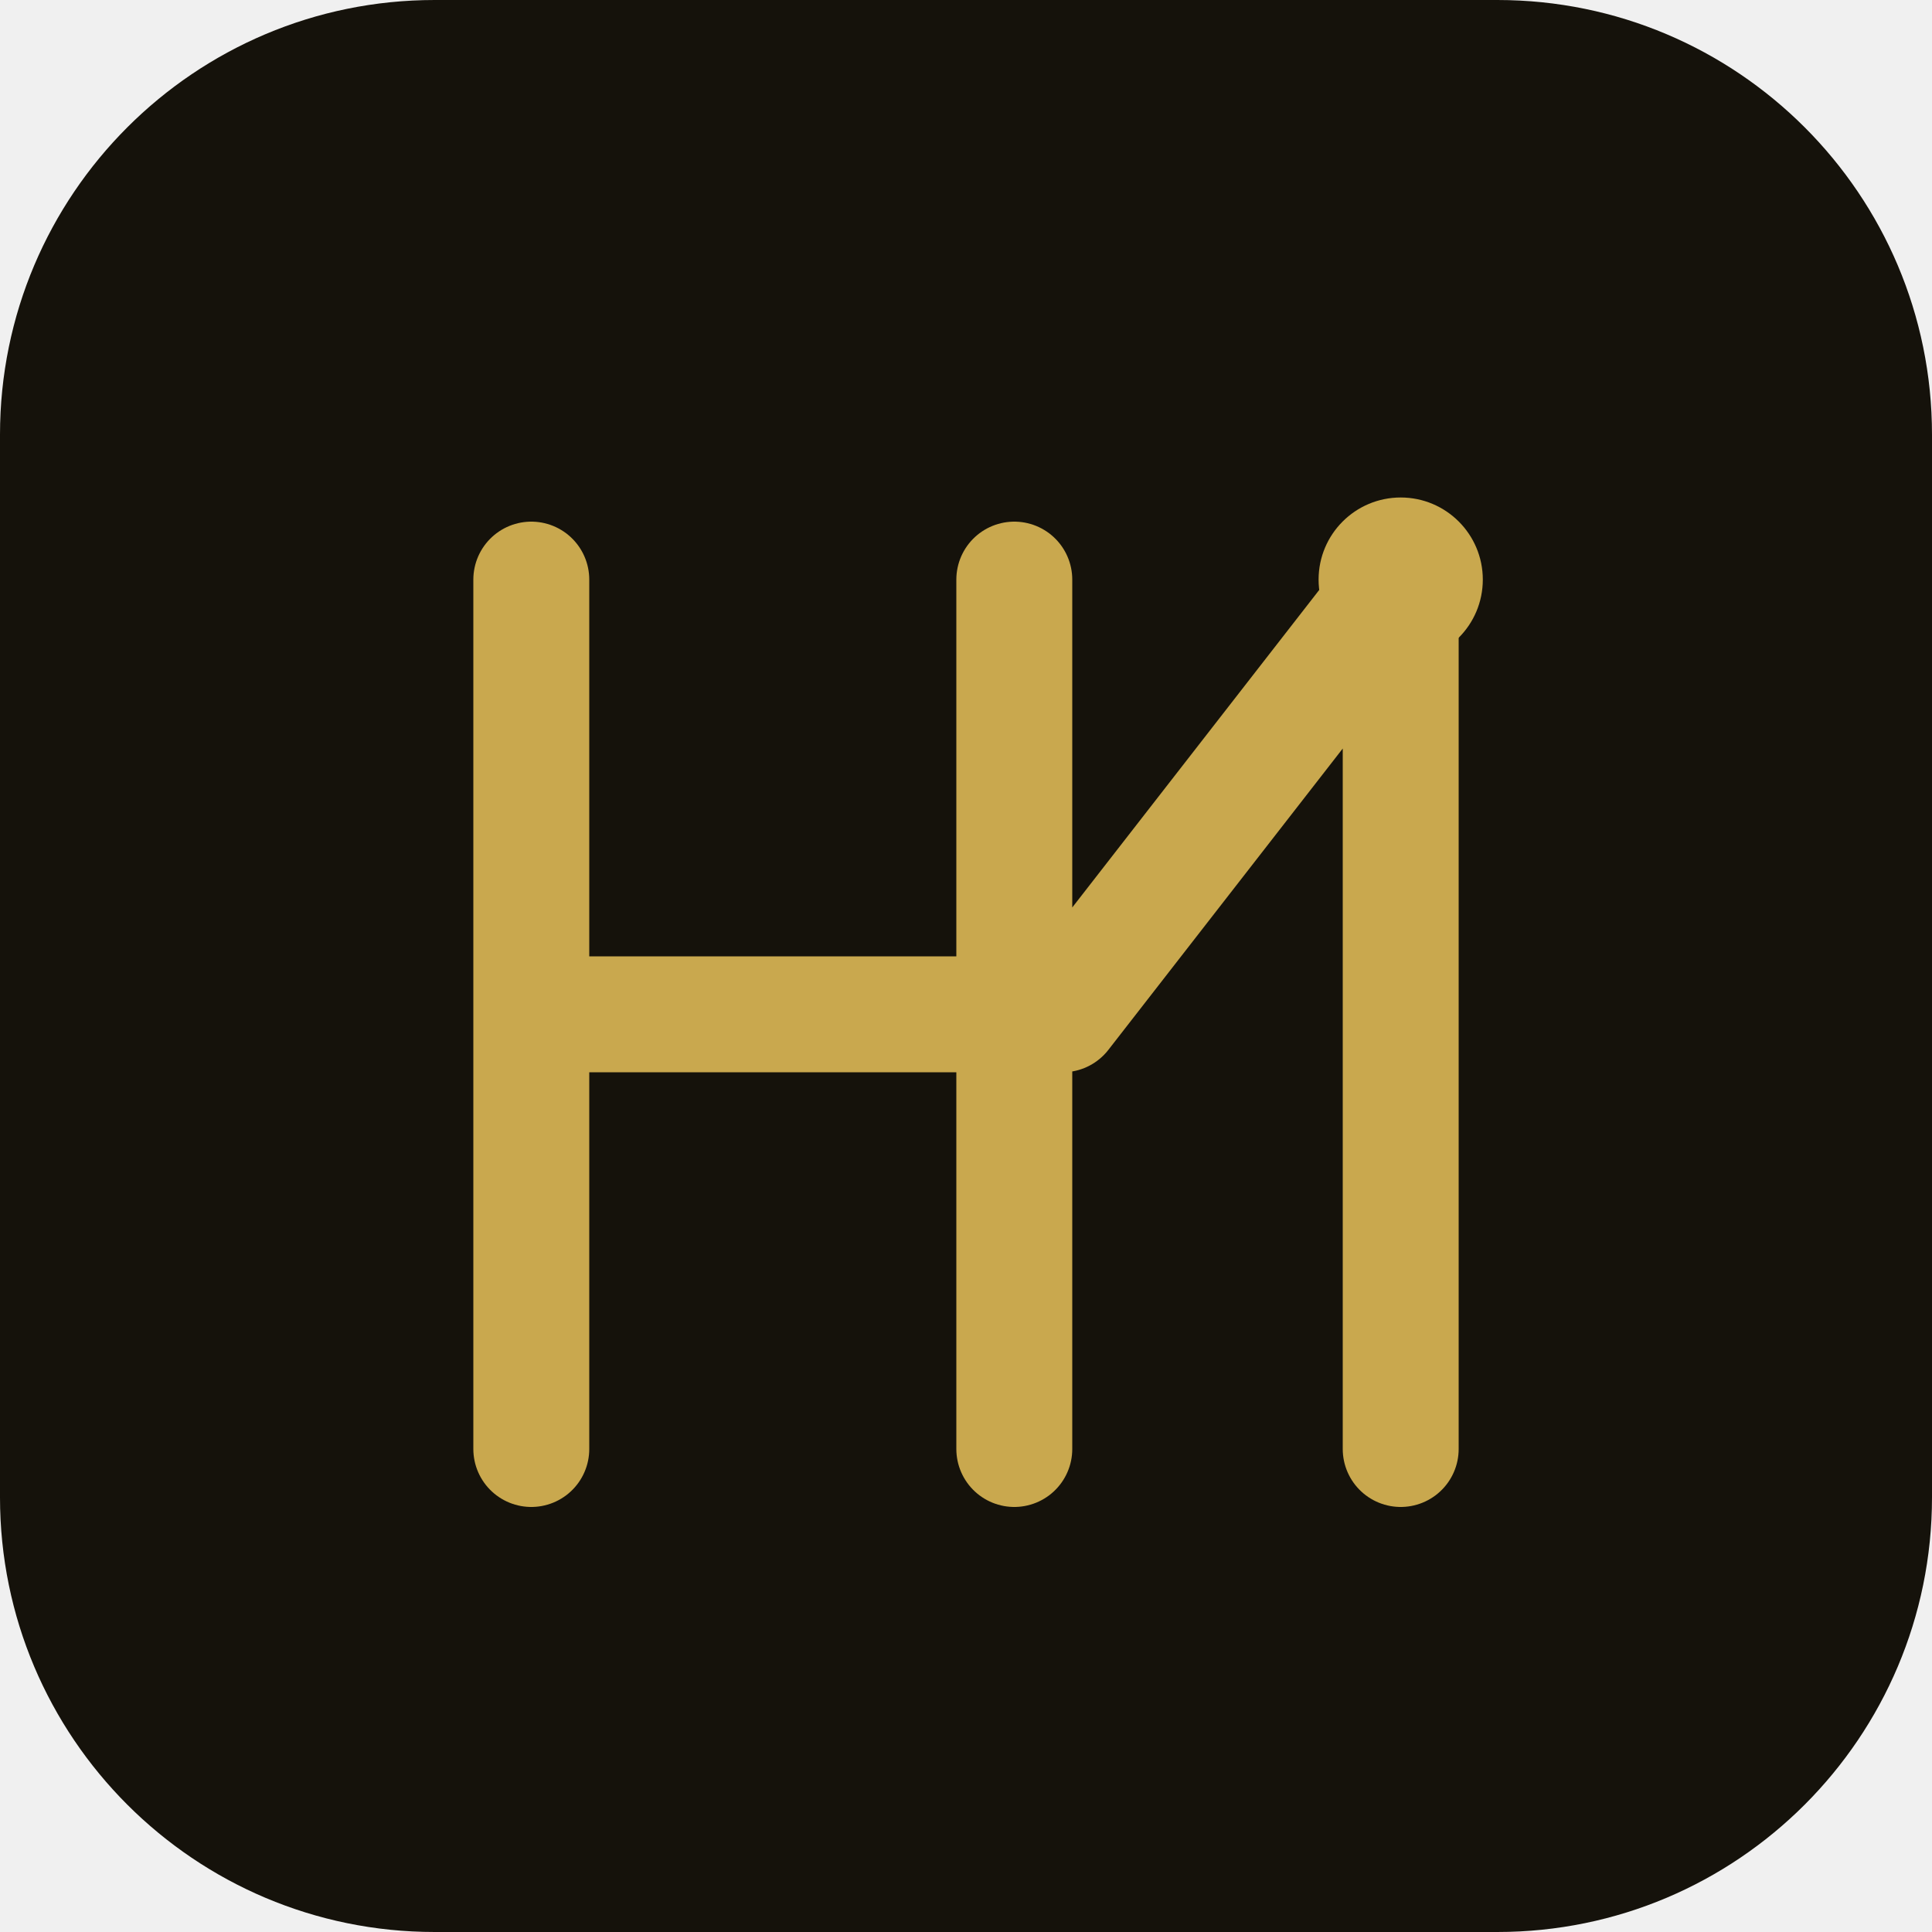
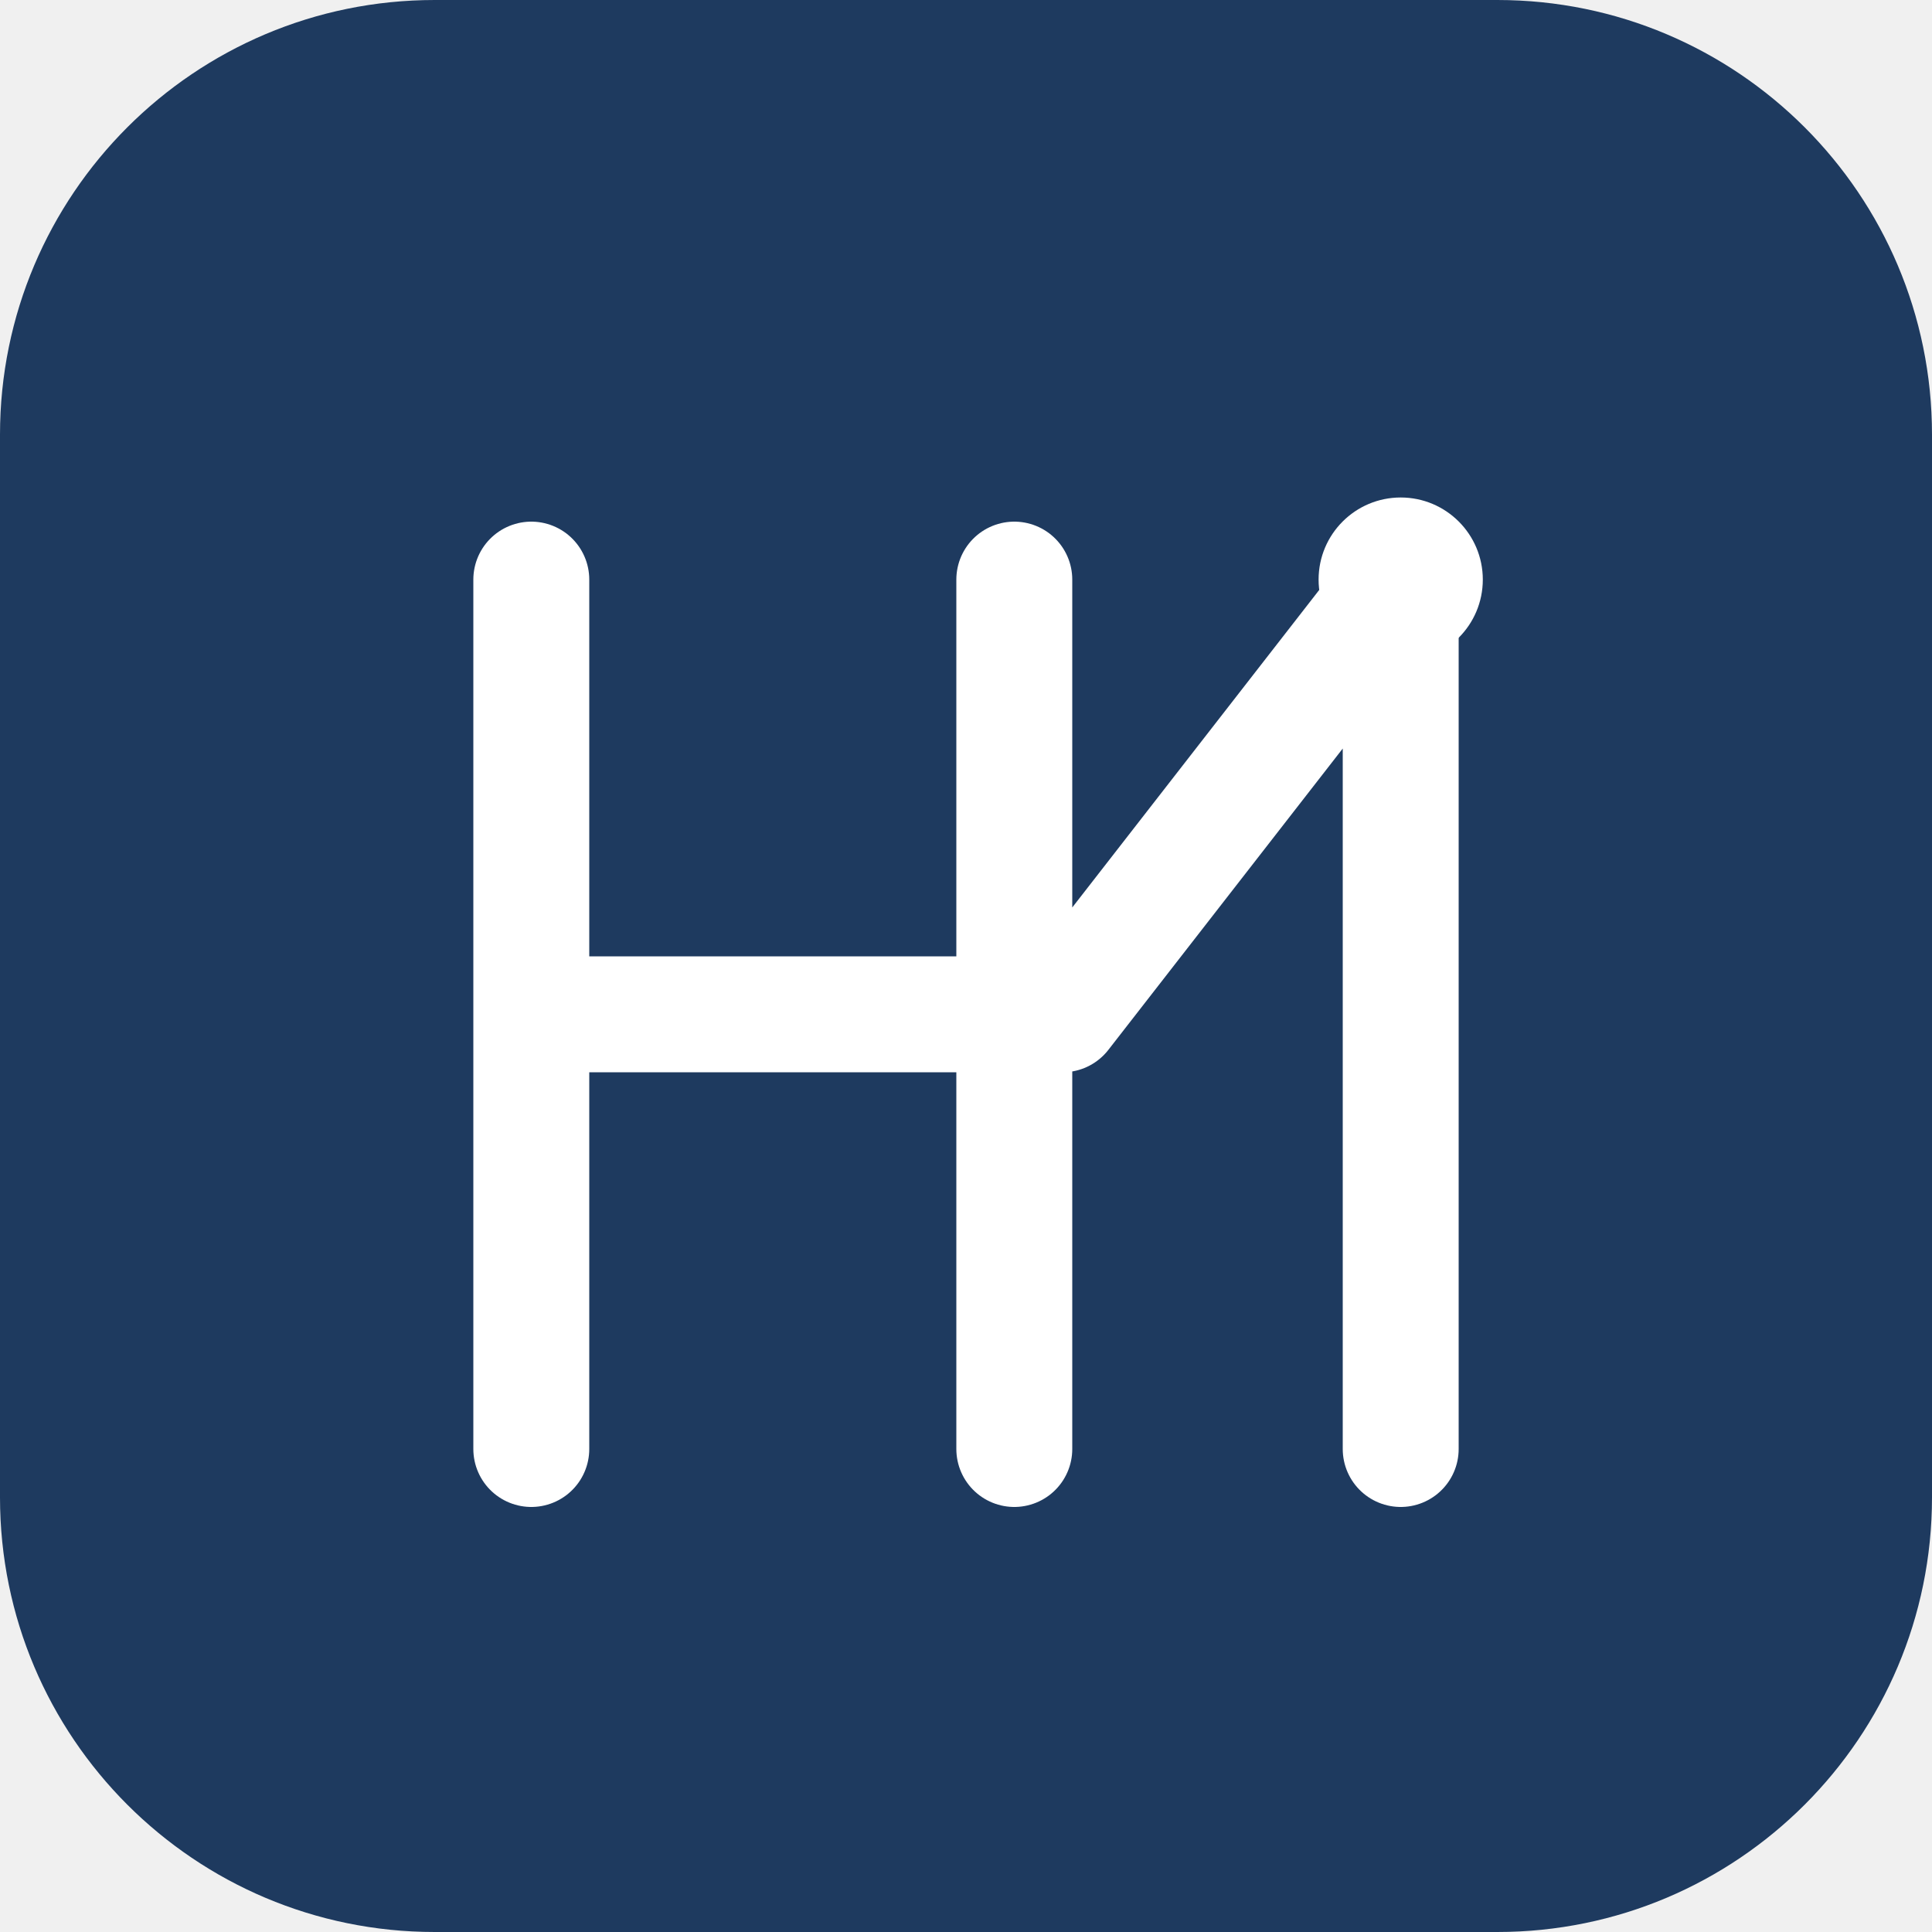
<svg xmlns="http://www.w3.org/2000/svg" viewBox="0 0 40 40" width="40" height="40">
-   <rect width="40" height="40" rx="9" fill="#15120b" />
-   <g fill="none" stroke="#c9a84e" stroke-width="2.4" stroke-linecap="round" stroke-linejoin="round">
+   <rect width="40" height="40" rx="9" fill="#1e3a5f" />
+   <g fill="none" stroke="#ffffff" stroke-width="2.4" stroke-linecap="round" stroke-linejoin="round">
    <path d="M11 30V12M11 21h10M21 12v18M29 30V12l-7 9" />
  </g>
-   <circle cx="29" cy="12" r="1.7" fill="#c9a84e" />
+   <circle cx="29" cy="12" r="1.7" fill="#ffffff" />
</svg>
